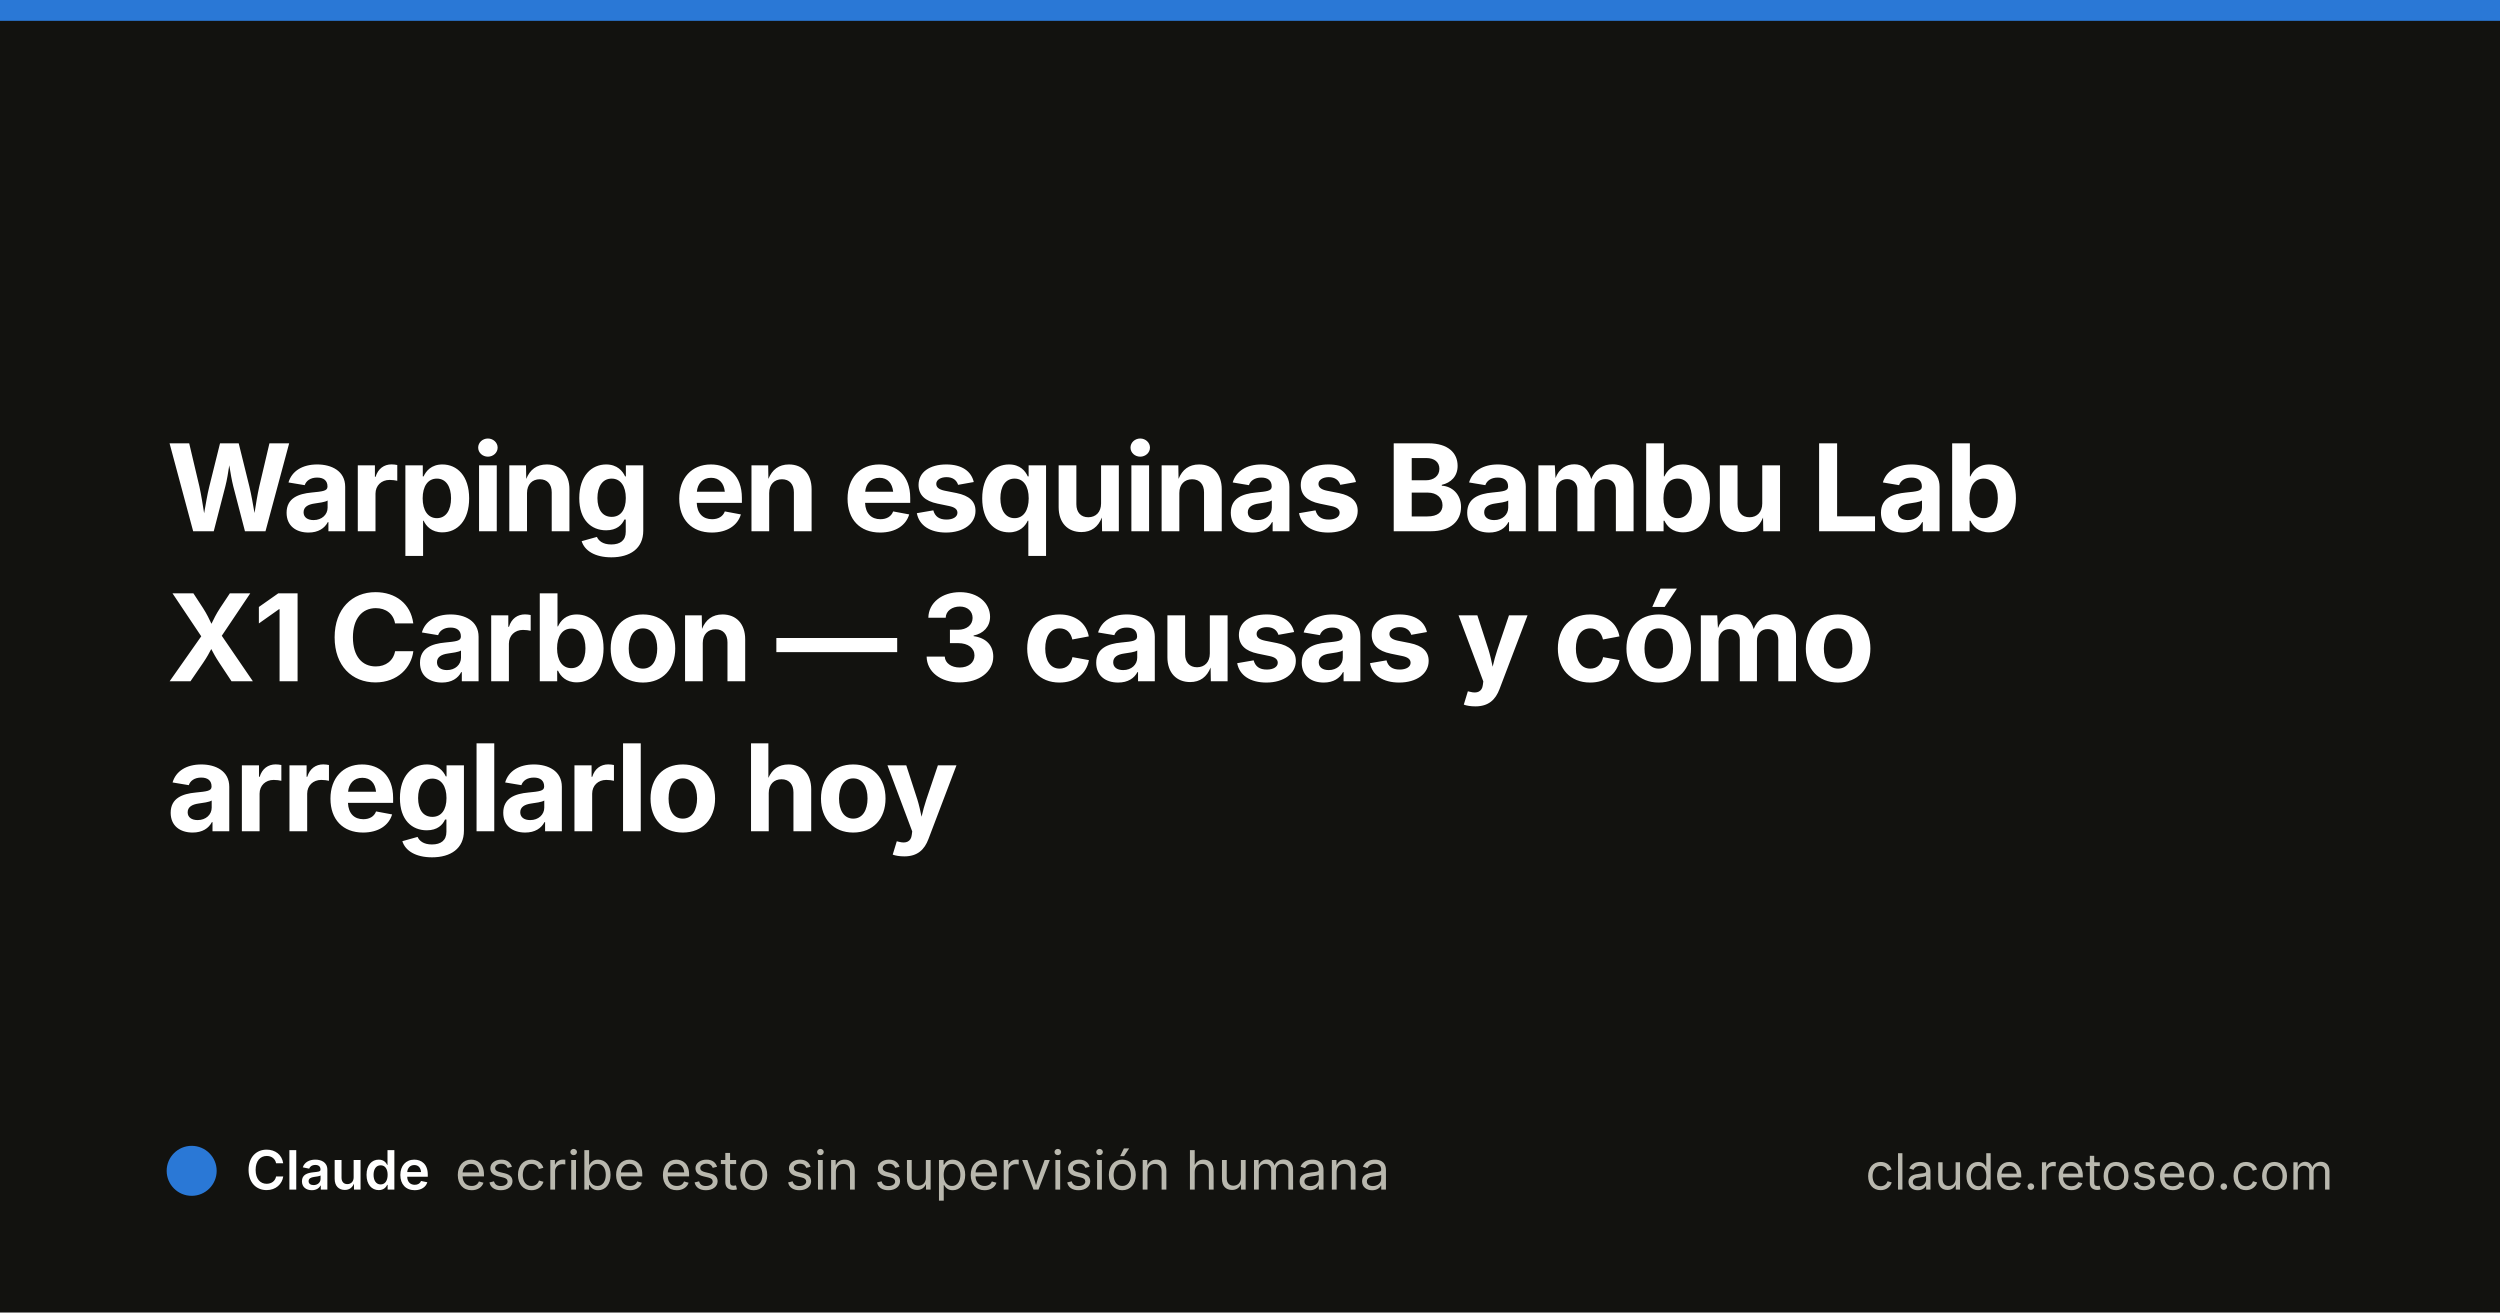
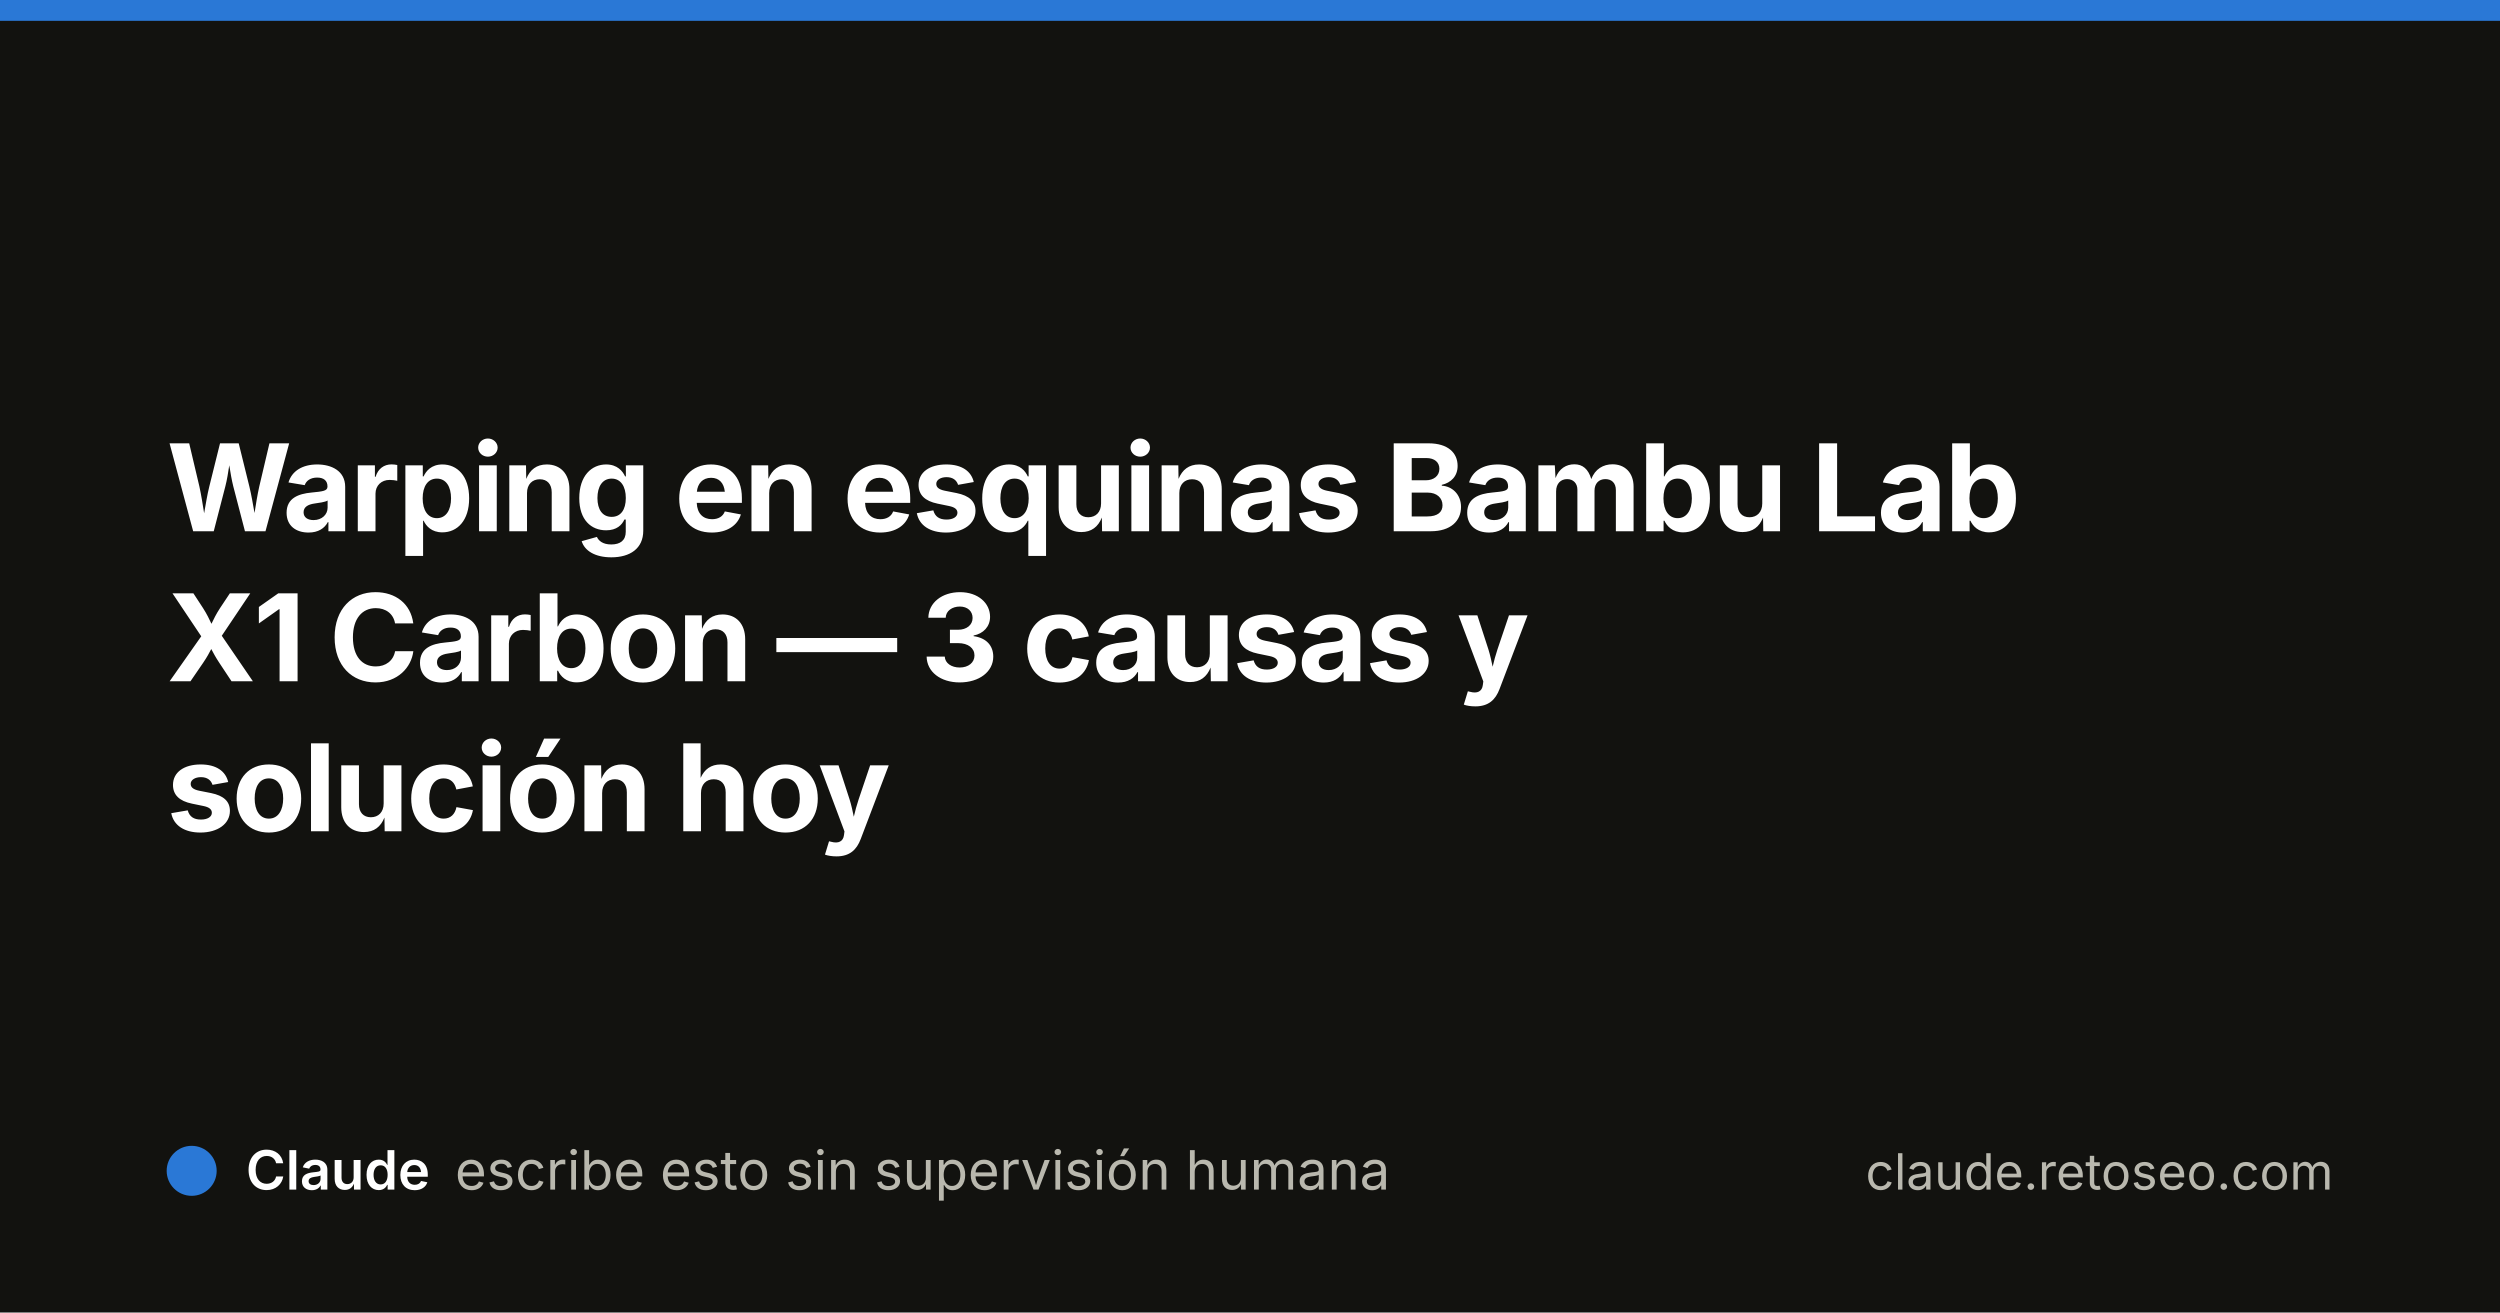
- <svg xmlns="http://www.w3.org/2000/svg" width="1200" height="630" viewBox="0 0 1200 630" role="img" aria-label="Warping en esquinas Bambu Lab X1 Carbon — 3 causas y cómo arreglarlo hoy">
+ <svg xmlns="http://www.w3.org/2000/svg" width="1200" height="630" viewBox="0 0 1200 630" role="img" aria-label="Warping en esquinas Bambu Lab X1 Carbon — 3 causas y solución hoy">
  <rect width="1200" height="630" fill="#12120f" />
  <rect x="0" y="0" width="1200" height="10" fill="#2a78d6" />
  <text font-family="Inter, Helvetica, Arial, sans-serif" font-size="58" font-weight="700" fill="#ffffff" letter-spacing="-1.2">
    <tspan x="80" y="255">Warping en esquinas Bambu Lab</tspan>
-     <tspan x="80" y="327">X1 Carbon — 3 causas y cómo</tspan>
-     <tspan x="80" y="399">arreglarlo hoy</tspan>
+     <tspan x="80" y="327">X1 Carbon — 3 causas y</tspan>
+     <tspan x="80" y="399">solución hoy</tspan>
  </text>
  <g font-family="Inter, Helvetica, Arial, sans-serif" font-size="26">
    <circle cx="92" cy="562" r="12" fill="#2a78d6" />
    <text x="118" y="571" fill="#ffffff" font-weight="600">Claude<tspan dx="12" fill="#b9b8ae" font-weight="400">escribe esto sin supervisión humana</tspan>
    </text>
  </g>
  <text x="1120" y="571" text-anchor="end" font-family="Inter, Helvetica, Arial, sans-serif" font-size="24" fill="#b9b8ae">claude.retoseo.com</text>
</svg>
